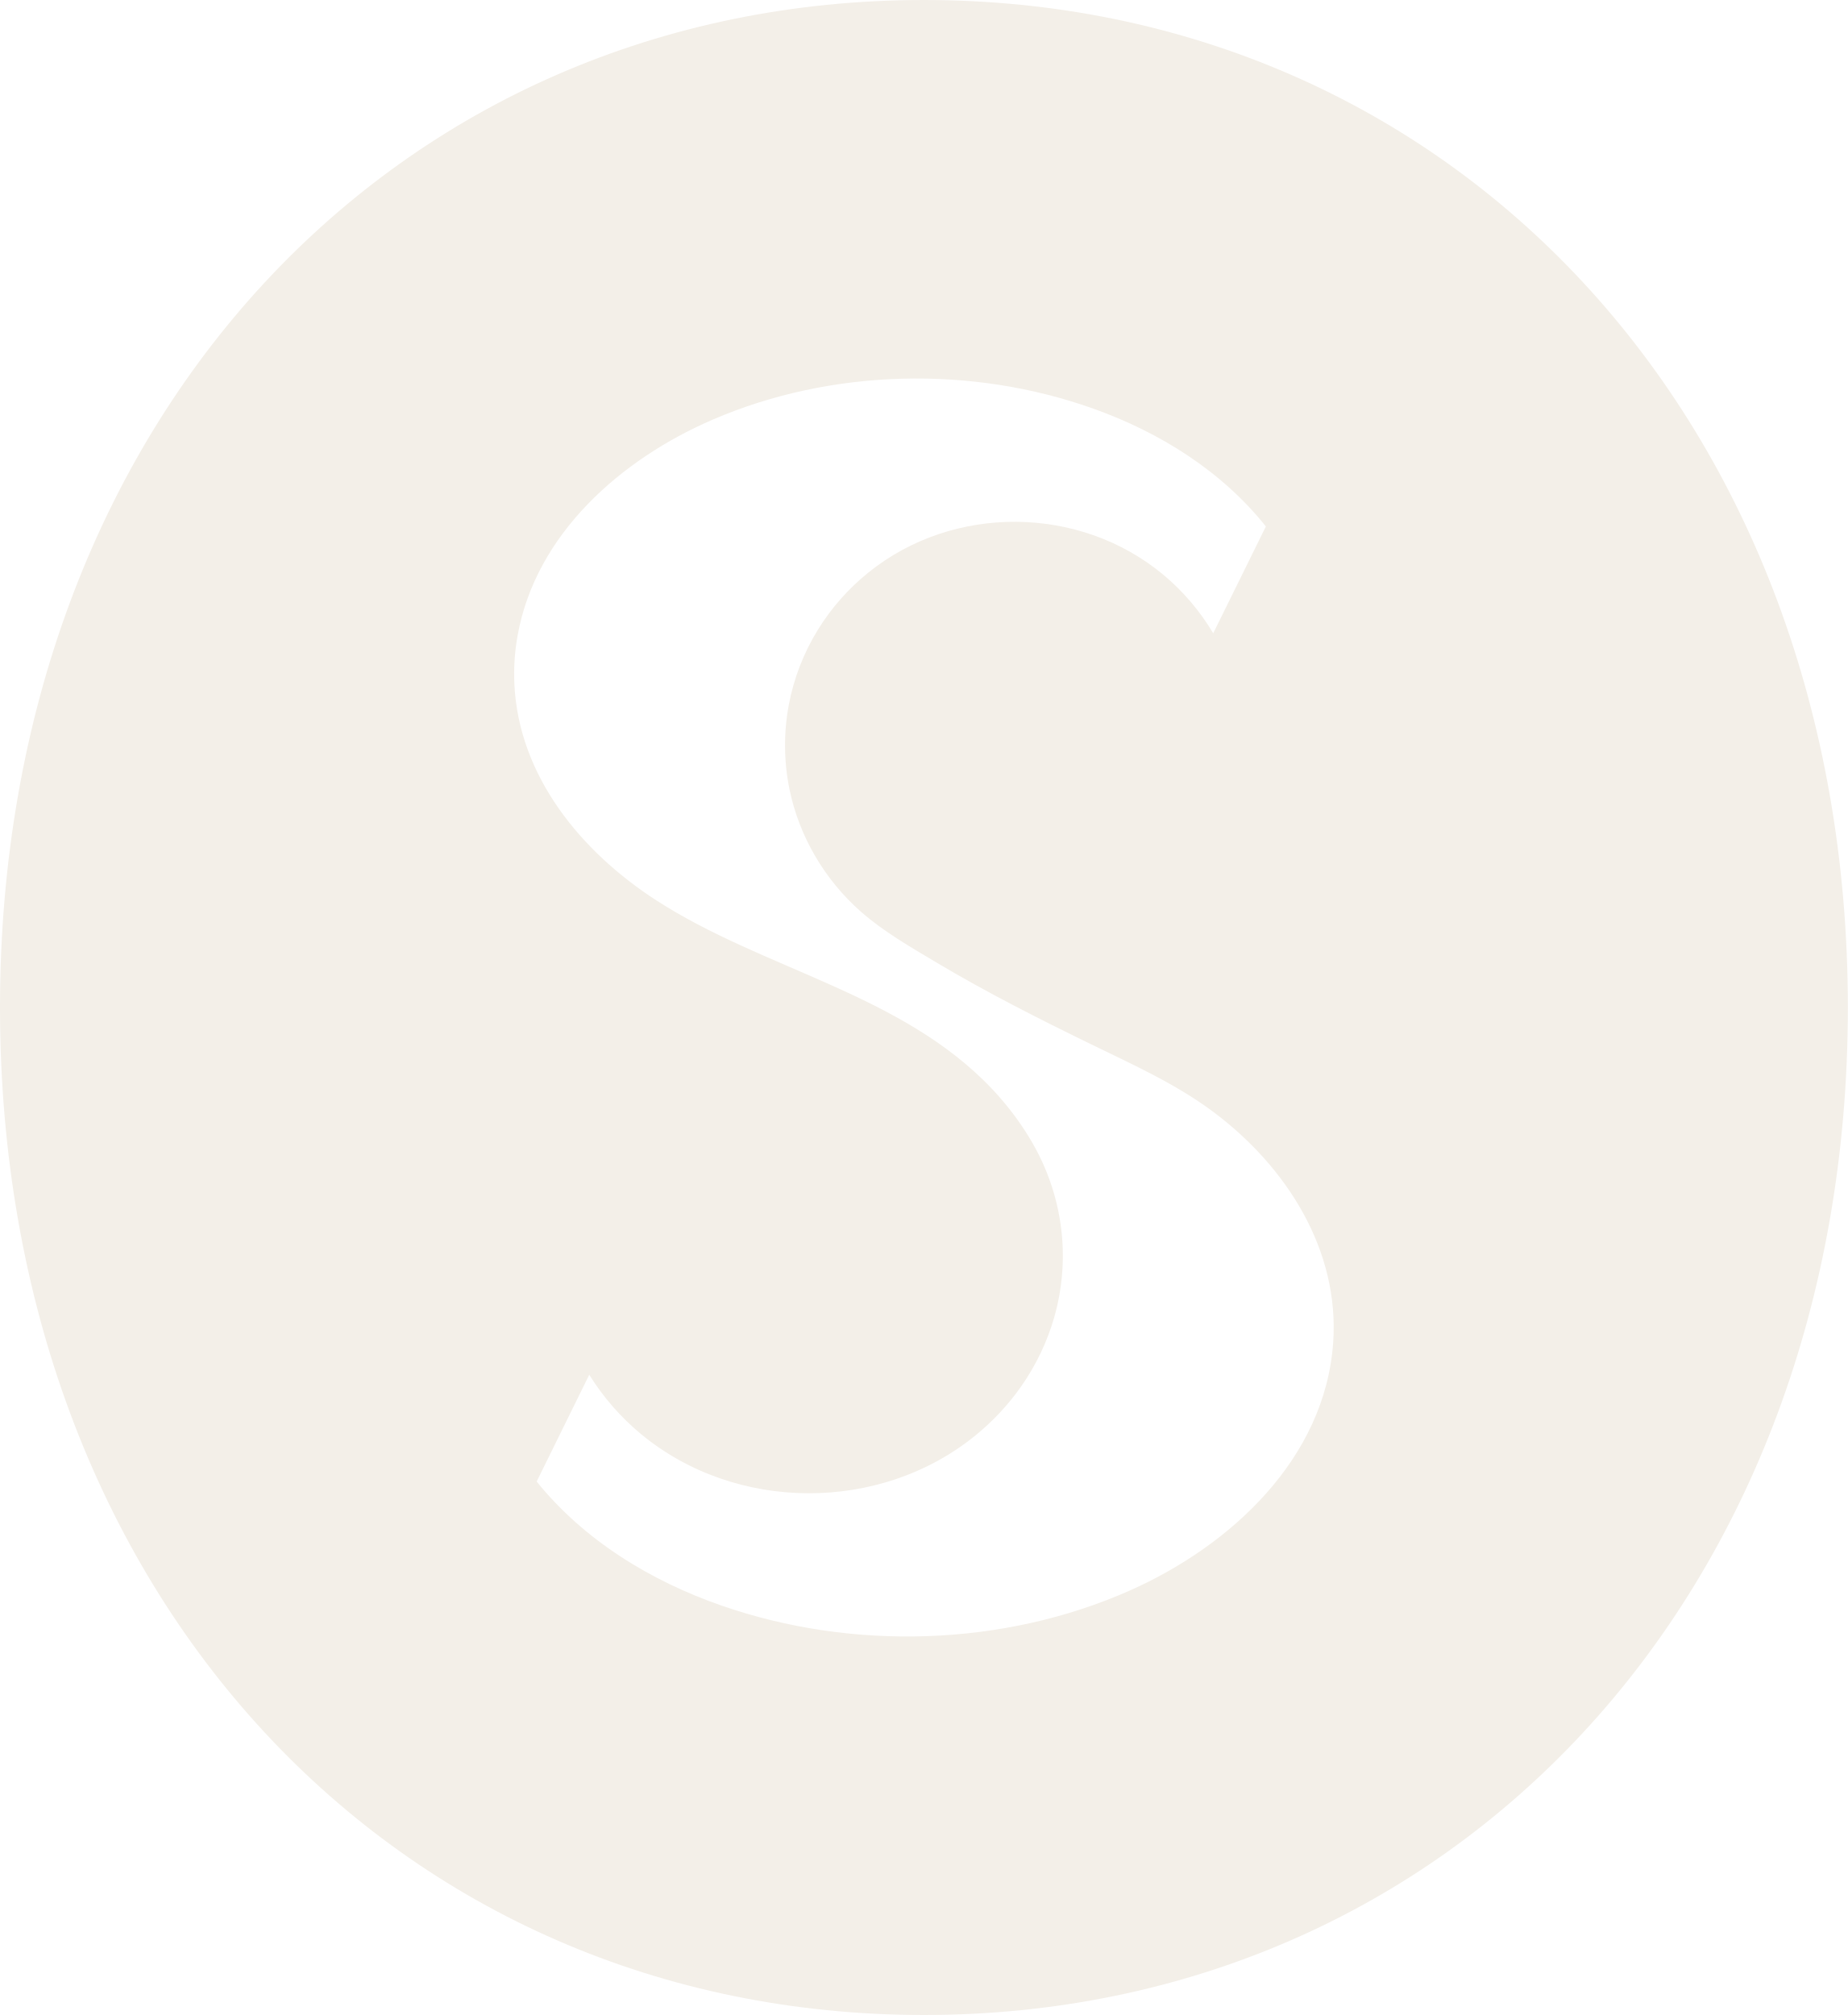
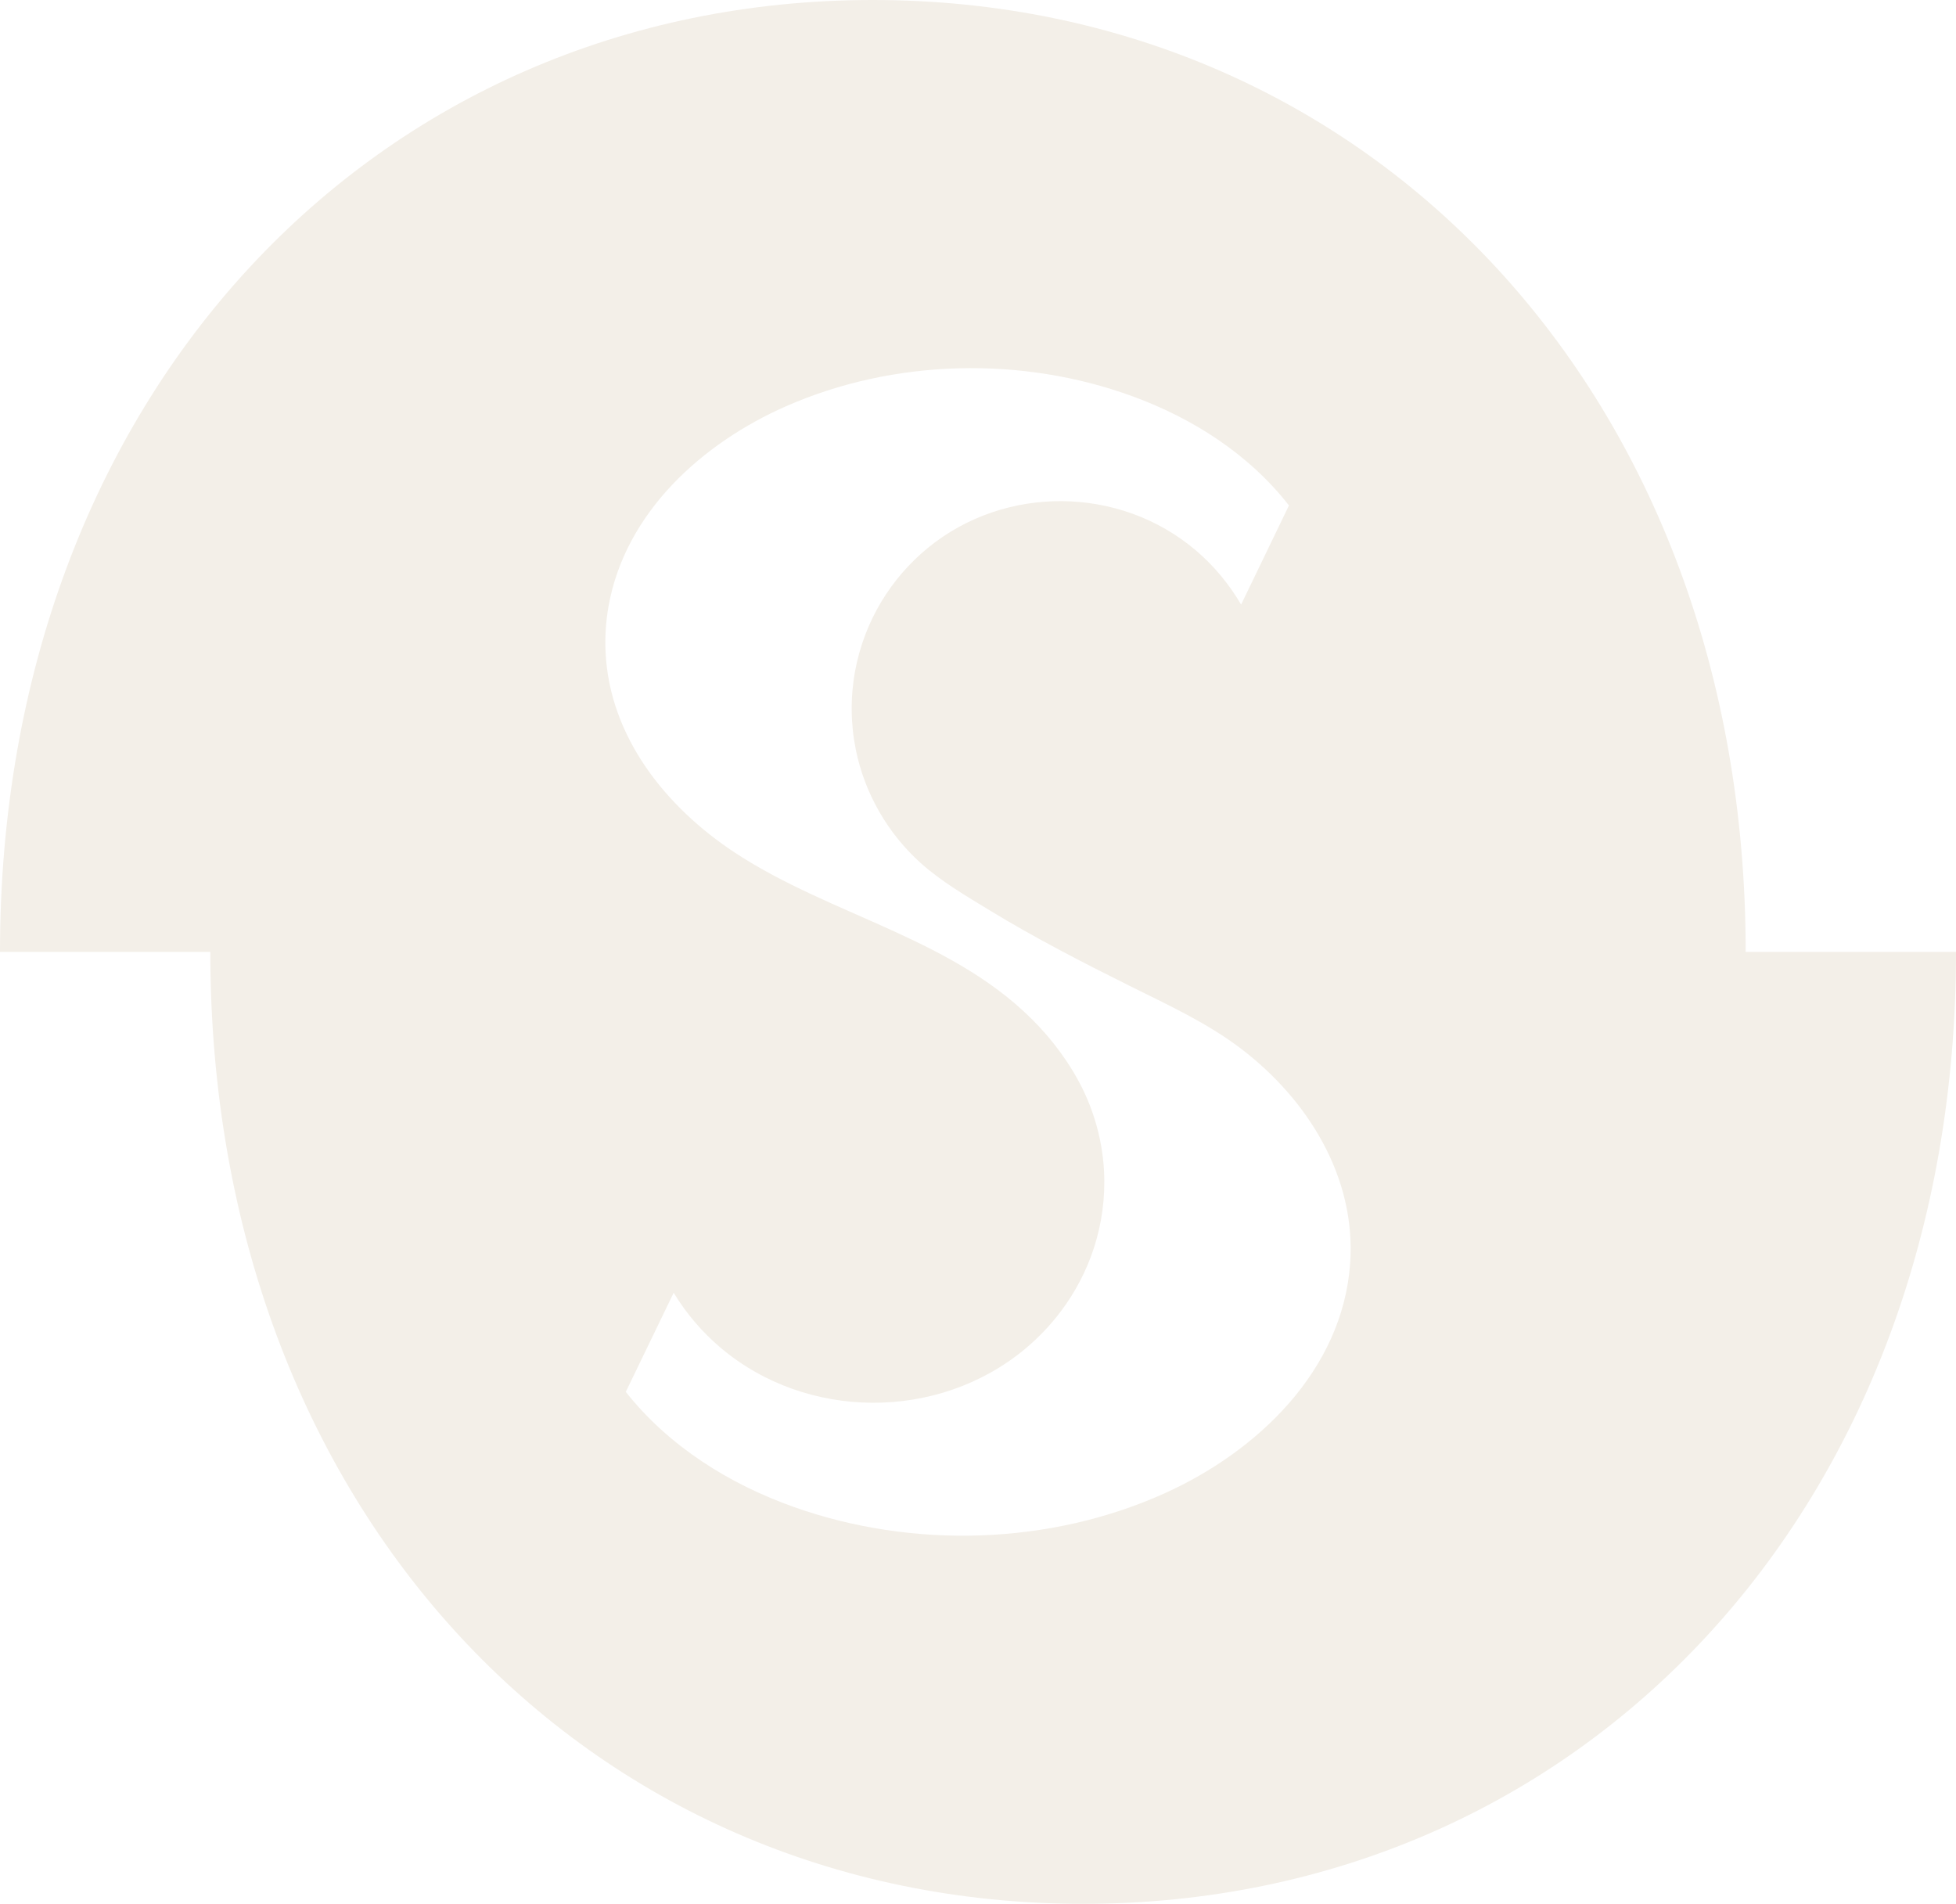
- <svg xmlns="http://www.w3.org/2000/svg" viewBox="0 0 664 724" width="664" height="724" role="img" aria-labelledby="t">
+ <svg xmlns="http://www.w3.org/2000/svg" viewBox="0 0 744 724" width="744" height="724" role="img" aria-labelledby="t">
  <g id="symbol" fill="#F3EFE8">
-     <path id="symbol-seal" d="M332 0C521.24 0 664 150.23 664 362C664 573.77 521.24 724 332 724C142.76 724 0 573.77 0 362C0 150.23 142.76 0 332 0ZM454.87 189.16C439.02 169.25 416.75 155.36 392.96 146.86C349.29 131.25 298.69 132.39 256.04 150.8C223.27 164.95 192.57 191.71 185.99 228.35C184.95 234.13 184.56 240.03 184.84 245.89C186.42 279.03 208.98 306.15 235.83 323.5C274.46 348.46 323.76 356.85 356.3 391.07C360.26 395.24 363.88 399.72 367.11 404.47C370.7 409.75 373.78 415.35 376.14 421.28C378.92 428.23 380.73 435.57 381.5 443.02C382.54 453.18 381.62 463.52 378.81 473.34C376.25 482.29 372.14 490.79 366.77 498.39C362.19 504.88 356.7 510.71 350.55 515.73C316.28 543.65 264.33 543.46 230.29 515.23C223 509.19 216.75 502 211.74 493.95L192.84 532.33C209.9 553.46 233.82 568.05 259.28 576.9C306.22 593.22 360.57 591.66 406.09 571.44C442.23 555.37 476.09 524.15 479.05 482.49C481.42 449.05 462.17 419.14 436.2 399.67C422.57 389.44 407.04 382.53 391.81 375.09C373.08 365.95 354.46 356.55 336.55 345.86C327.24 340.31 317.52 334.76 309.36 327.58C296.36 316.15 287.2 300.61 283.7 283.64C281.65 273.66 281.56 263.29 283.44 253.28C285.22 243.76 288.78 234.59 293.85 226.35C298.67 218.5 304.85 211.51 312.02 205.73C342.58 181.08 388 181.44 418.15 206.61C425.23 212.53 431.22 219.62 435.96 227.53Z" />
+     <path id="symbol-seal" d="M332 0C521.24 0 664 150.23 664 362L744 362C744 573.77 601.24 724 412 724C222.76 724 80 573.77 80 362L0 362C0 150.23 142.76 0 332 0ZM490.28 192.22C475.02 172.66 453.58 159.02 430.69 150.67C388.64 135.33 339.94 136.45 298.87 154.54C267.33 168.43 237.78 194.72 231.44 230.71C230.44 236.39 230.07 242.19 230.34 247.95C231.86 280.5 253.58 307.14 279.43 324.18C316.61 348.7 364.07 356.94 395.39 390.56C399.2 394.65 402.69 399.05 405.8 403.72C409.25 408.9 412.22 414.4 414.49 420.23C417.16 427.06 418.91 434.27 419.65 441.59C420.65 451.57 419.76 461.72 417.06 471.37C414.6 480.17 410.64 488.51 405.47 495.98C401.06 502.35 395.78 508.08 389.86 513.01C356.87 540.43 306.85 540.25 274.09 512.52C267.07 506.58 261.05 499.52 256.24 491.62L238.03 529.31C254.46 550.08 277.49 564.4 302 573.1C347.19 589.13 399.5 587.6 443.32 567.73C478.12 551.95 510.71 521.28 513.56 480.36C515.84 447.51 497.31 418.13 472.31 399C459.18 388.96 444.24 382.17 429.58 374.86C411.54 365.88 393.62 356.65 376.38 346.15C367.42 340.69 358.06 335.24 350.2 328.19C337.69 316.96 328.87 301.7 325.51 285.03C323.53 275.22 323.44 265.04 325.25 255.2C326.97 245.85 330.39 236.85 335.27 228.75C339.92 221.04 345.87 214.17 352.77 208.49C382.19 184.28 425.91 184.64 454.93 209.36C461.75 215.17 467.52 222.14 472.08 229.91Z" />
  </g>
</svg>
